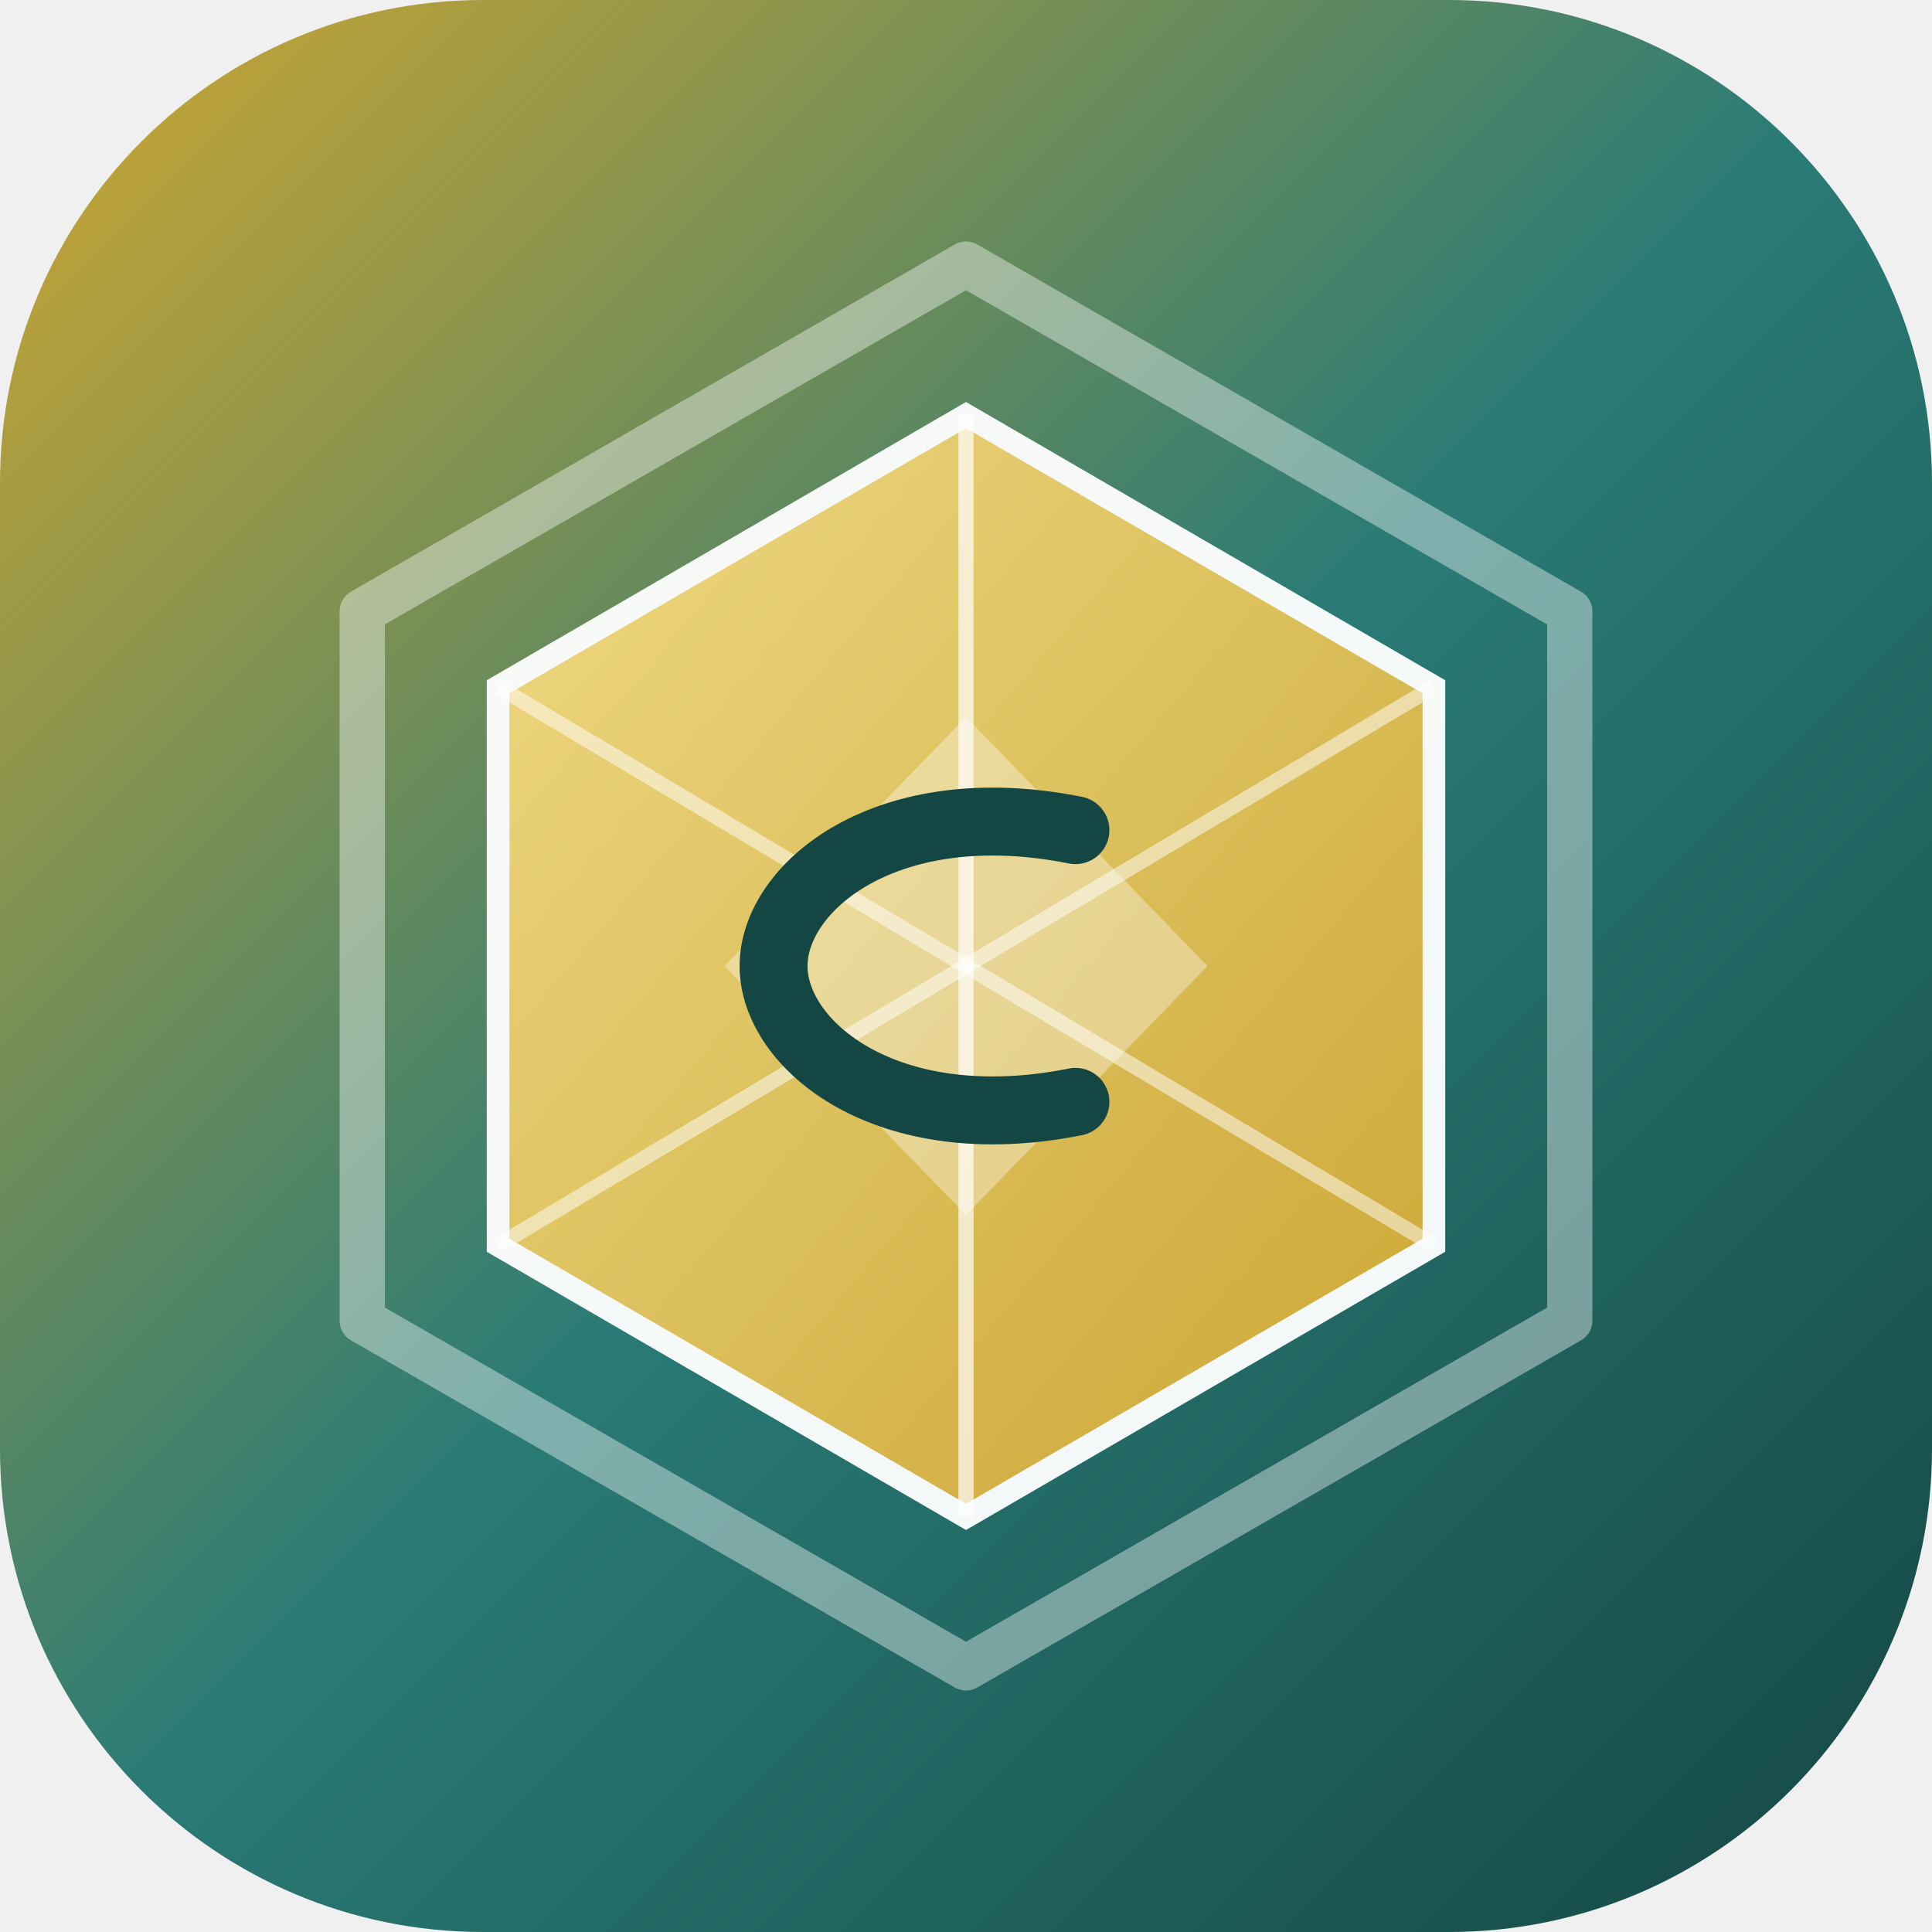
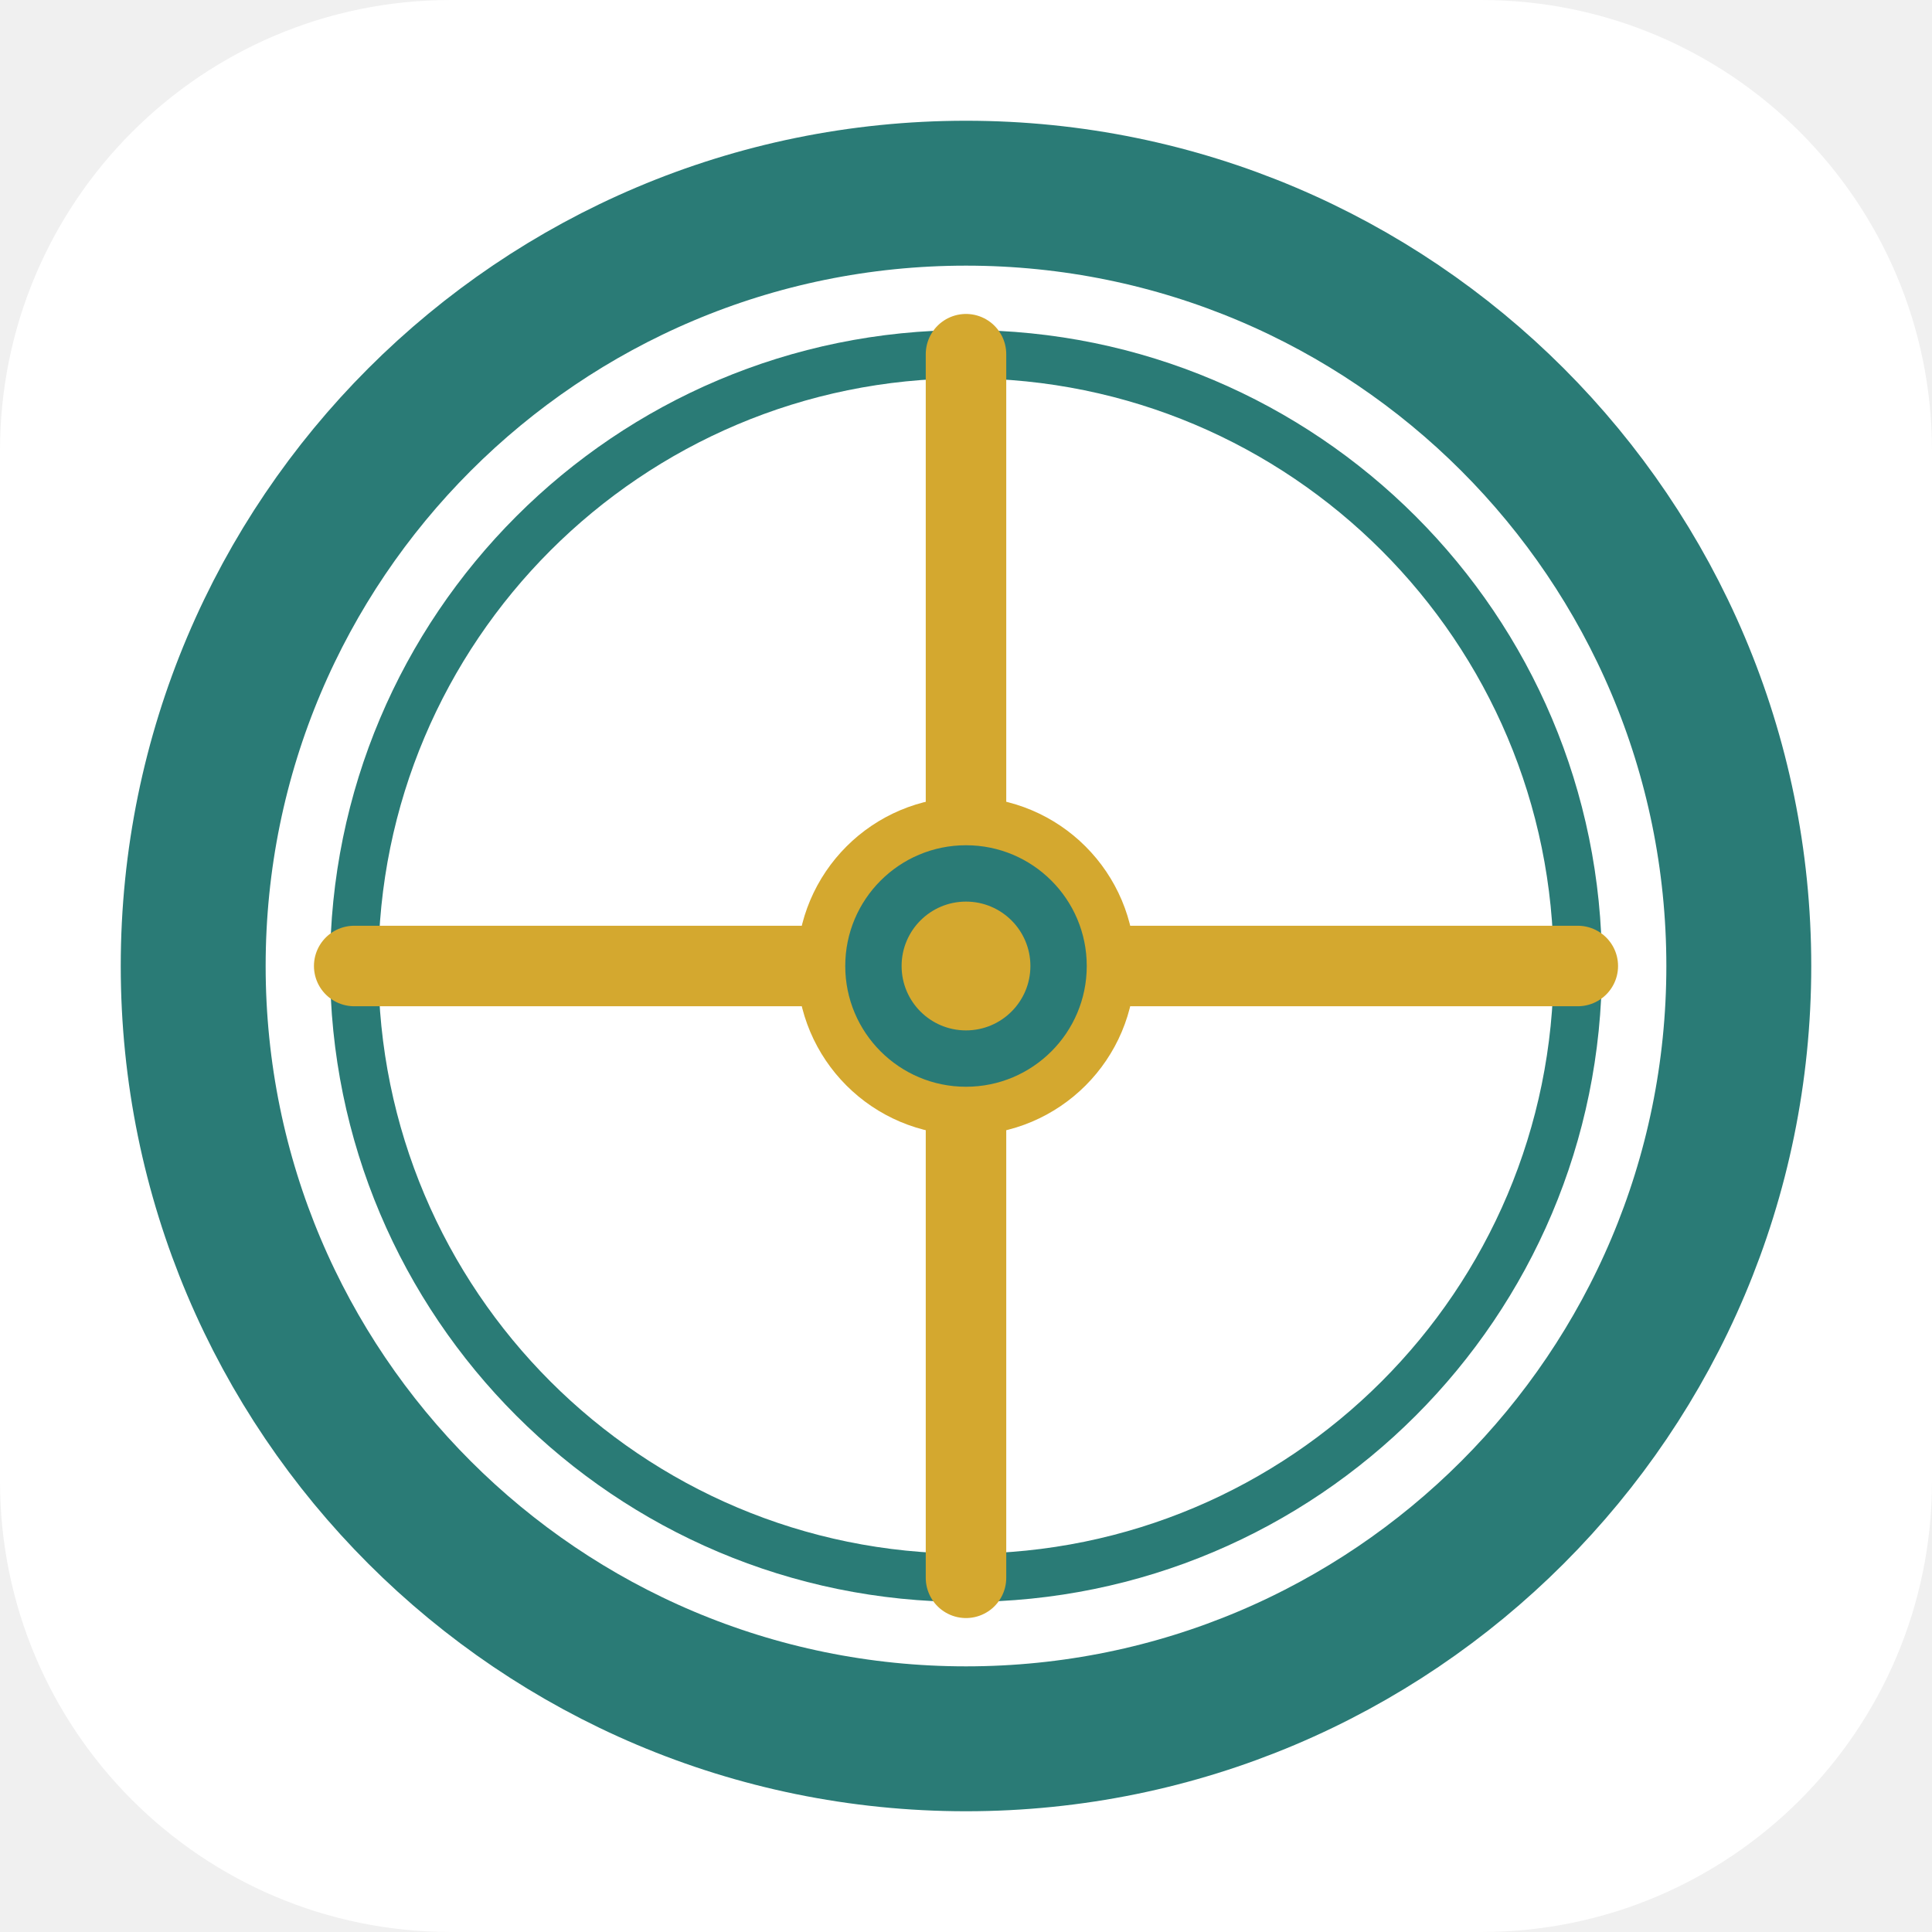
- <svg xmlns="http://www.w3.org/2000/svg" viewBox="0 0 512 512" width="512" height="512">
-   <defs>
-     <linearGradient id="citrineGrad" x1="0%" y1="0%" x2="100%" y2="100%">
-       <stop offset="0%" stop-color="#D4A82F" />
-       <stop offset="50%" stop-color="#2A7B76" />
-       <stop offset="100%" stop-color="#144643" />
-     </linearGradient>
-     <linearGradient id="gemGrad" x1="0%" y1="0%" x2="100%" y2="100%">
-       <stop offset="0%" stop-color="#F5DE87" />
-       <stop offset="100%" stop-color="#D4A82F" />
-     </linearGradient>
-   </defs>
-   <rect width="512" height="512" rx="128" fill="url(#citrineGrad)" />
-   <path d="M 256 70 L 416 162 L 416 350 L 256 442 L 96 350 L 96 162 Z" fill="none" stroke="rgba(255,255,255,0.4)" stroke-width="12" stroke-linejoin="round" />
-   <polygon points="256,110 380,182 380,330 256,402 132,330 132,182" fill="url(#gemGrad)" opacity="0.95" stroke="#ffffff" stroke-width="6" />
-   <line x1="256" y1="110" x2="256" y2="402" stroke="#ffffff" stroke-width="4" stroke-opacity="0.7" />
-   <line x1="132" y1="182" x2="380" y2="330" stroke="#ffffff" stroke-width="4" stroke-opacity="0.5" />
-   <line x1="132" y1="330" x2="380" y2="182" stroke="#ffffff" stroke-width="4" stroke-opacity="0.5" />
-   <polygon points="256,190 320,256 256,322 192,256" fill="#ffffff" fill-opacity="0.35" />
-   <path d="M 285 220 C 235 210 205 235 205 256 C 205 277 235 302 285 292" fill="none" stroke="#144643" stroke-width="18" stroke-linecap="round" stroke-linejoin="round" />
+ <svg xmlns="http://www.w3.org/2000/svg" viewBox="0 0 60 60" width="64" height="64" fill="none">
+   <rect width="60" height="60" rx="14" fill="#FFFFFF" />
+   <circle cx="30" cy="30" r="24" stroke="#2A7B76" stroke-width="4.5" fill="none" />
+   <circle cx="30" cy="30" r="19" stroke="#2A7B76" stroke-width="1.5" fill="none" />
+   <line x1="11" y1="30" x2="49" y2="30" stroke="#D4A82F" stroke-width="2.5" stroke-linecap="round" />
+   <line x1="30" y1="11" x2="30" y2="49" stroke="#D4A82F" stroke-width="2.5" stroke-linecap="round" />
+   <circle cx="30" cy="30" r="4.5" fill="#2A7B76" stroke="#D4A82F" stroke-width="1.5" />
+   <circle cx="30" cy="30" r="2" fill="#D4A82F" />
</svg>
